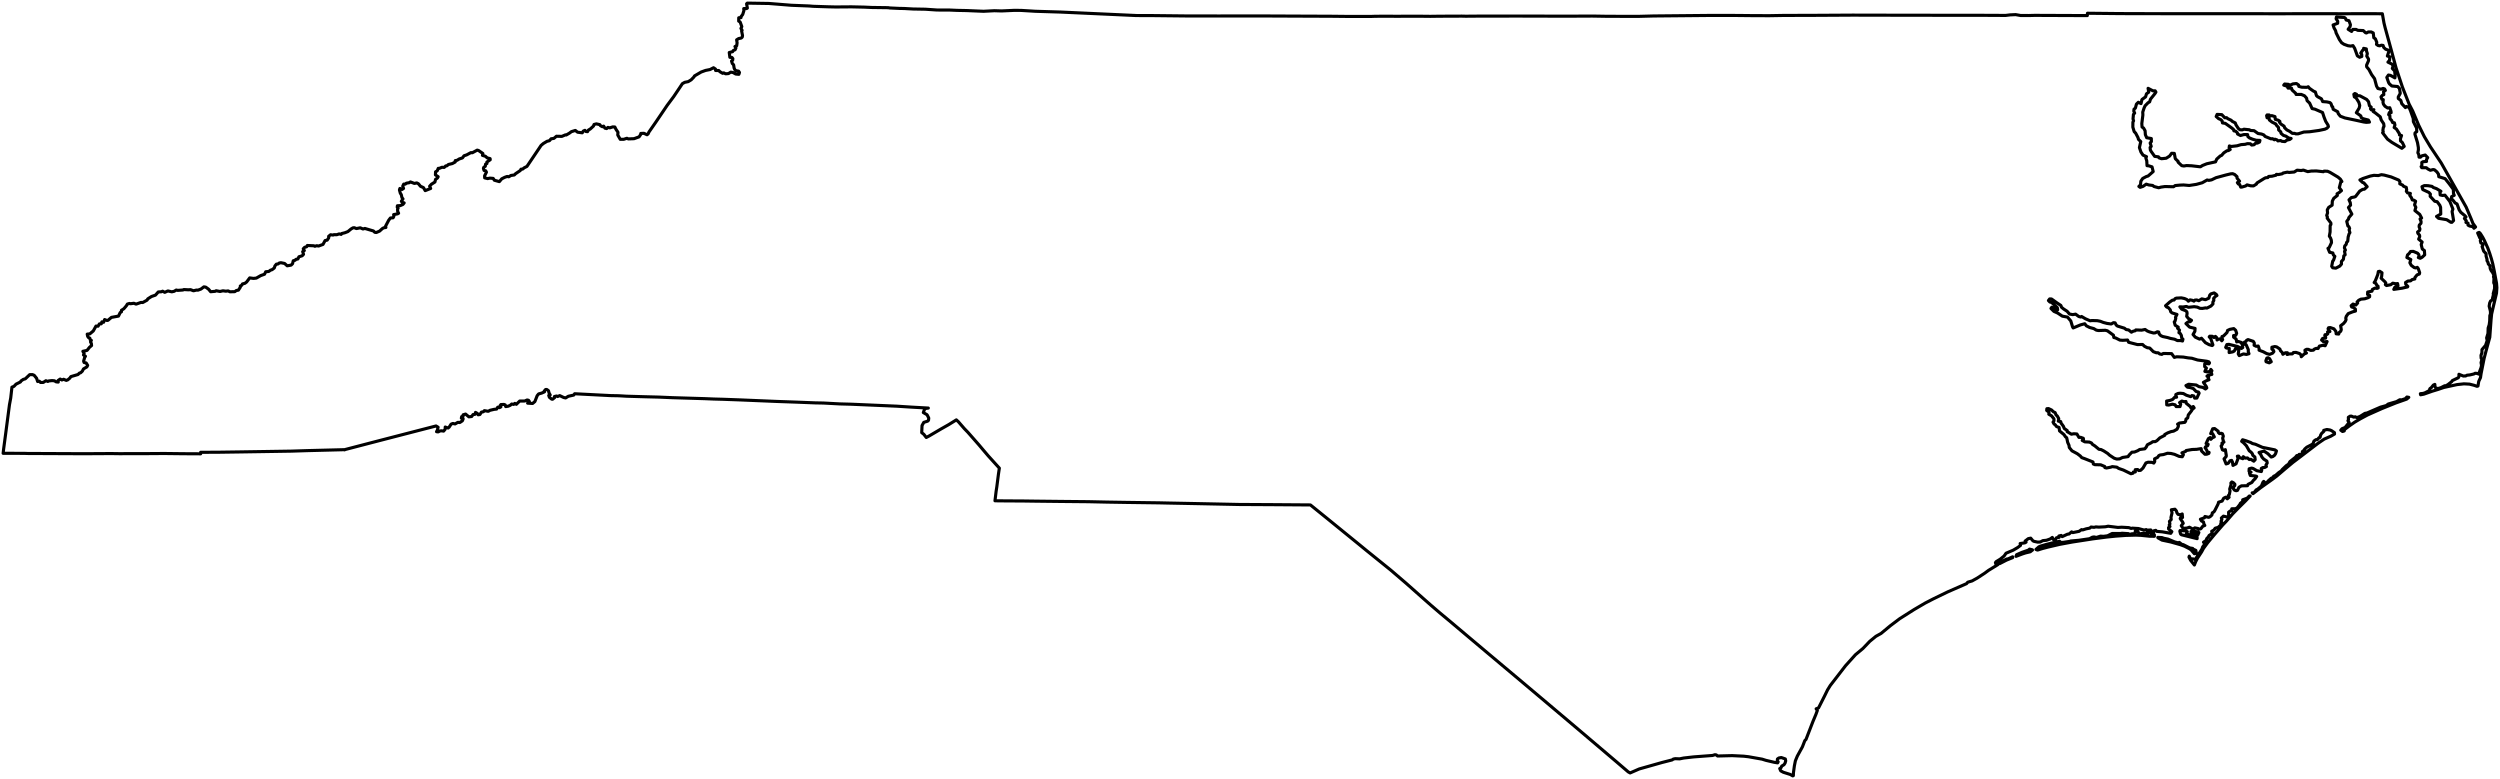
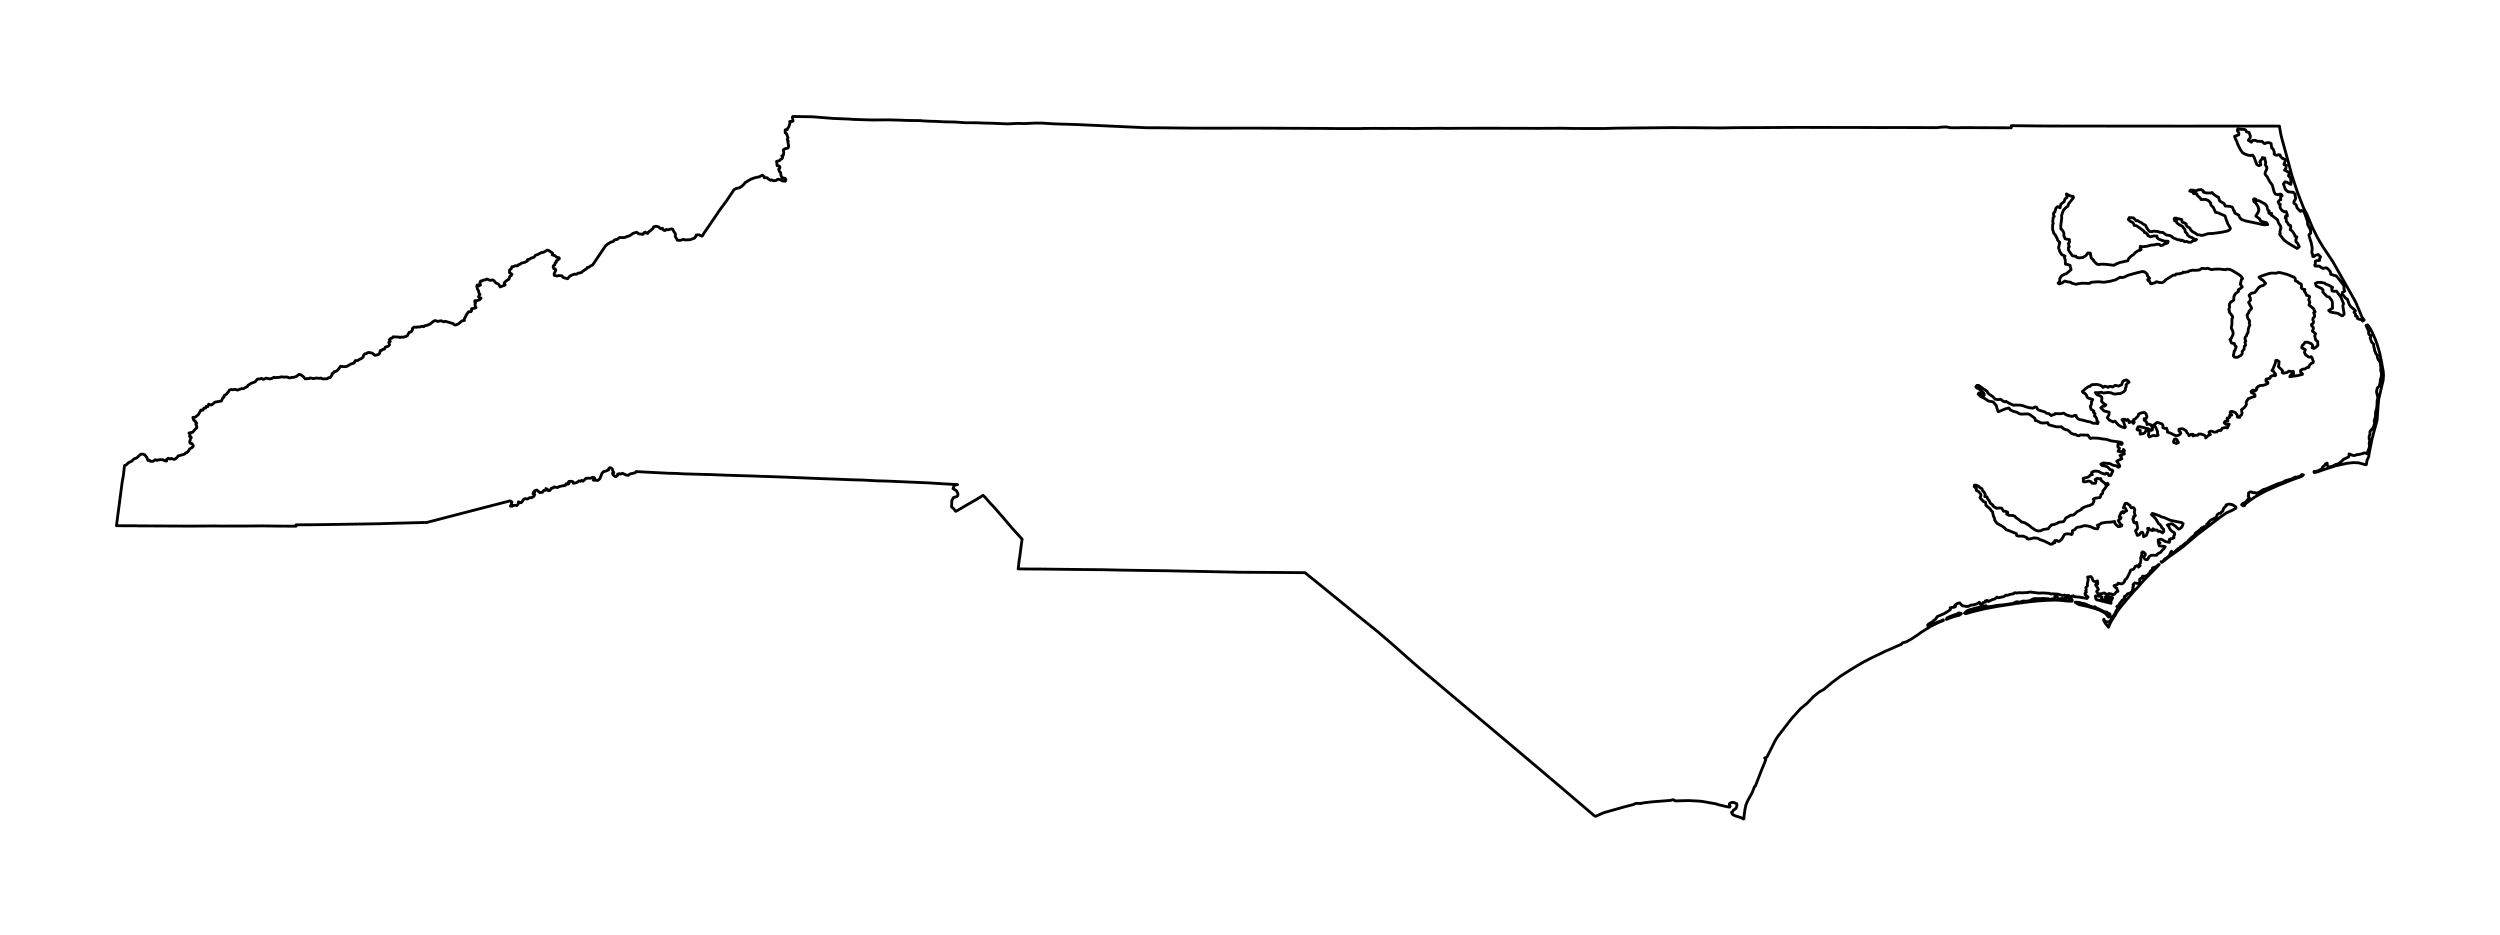
- <svg xmlns="http://www.w3.org/2000/svg" version="1.2" baseProfile="tiny" width="800" height="249" viewBox="0 0 800 249" stroke-linecap="round" stroke-linejoin="round">
+ <svg xmlns="http://www.w3.org/2000/svg" version="1.2" baseProfile="tiny" viewBox="-40.0 -40.0 880.0 329.0" stroke-linecap="round" stroke-linejoin="round">
  <g id="state">
    <path d="M 762.35 4.4 762.87 7.35 763.24 8.86 765.17 15.88 766.75 21.76 768.76 27.82 770.91 33.3 772.07 35.53 773.98 40.07 775.79 43.73 777.74 46.99 781.18 52.13 786.1 60.84 789.17 66.28 790.74 69.98 791.36 71.52 792.18 72.64 791.67 73.04 791.33 72.54 790.28 72.33 789.77 72.04 789.77 71.41 789.11 71.18 789.21 70.64 788.61 69.9 789.11 69.42 788.67 68.94 787.45 67.93 786.94 67.17 786.25 65.27 785.64 64.94 784.86 63.95 784.38 63.66 784.53 62.9 785.35 62.5 785.12 61.91 785.06 60.59 783.76 58.83 782.44 57.17 780.41 56.54 780.33 55.77 779.83 55.03 779.04 54.34 778.59 54.26 777.72 54.49 776.93 54.08 776.42 53.67 774.96 53.66 774.76 53.31 775 53.02 774.98 51.98 775.38 51.75 776.49 51.66 776.45 51.11 776.86 50.44 776.07 49.61 775.03 49.86 774.54 50.3 774.1 50.29 774 49.43 773.71 48.89 773.89 47.95 773.87 47.19 773.6 45.64 772.77 42.94 772.82 42.53 773.36 42.12 773.31 40.99 772.28 38.94 772.24 37.93 771.39 35.51 770.92 34.37 770.05 34.08 769.74 34.43 768.57 33.18 768.26 32.13 767.46 31.53 767.44 31.04 768.09 29.86 767.82 28.31 767.25 27.69 765.4 27.52 764.64 26.87 764.36 26.44 763.78 24.77 764.3 24.01 764.95 24.12 766.36 24.92 766.45 24.43 766.29 22.7 765.54 21.9 765.83 21.03 765.37 20.48 764.14 19.88 764.63 19.35 764.77 18.18 763.96 17.93 764.54 16.15 763.41 15.75 762.78 15.16 762.59 14.54 762.03 14.46 761.5 14.67 760.96 14.55 760.48 14.2 760.57 13.54 760.12 12.42 759.62 12.08 759.44 10.55 758.78 10.22 757.87 10.22 757.26 10.55 756.97 10.48 756.24 9.78 754.51 9.71 753.92 9.41 752.9 9.42 752.51 10.06 751.41 9.37 752.01 8.55 752.14 7.92 751.67 6.63 750.77 6.4 750.53 5.84 750.19 5.59 747.66 5.44 747.56 6.01 748.07 6.8 748.05 7.45 746.59 7.99 746.89 8.93 747.39 9.83 747.55 10.51 748.61 12.66 749.31 13.67 750.07 14.17 751.34 14.63 752.22 14.75 752.95 14.6 753.49 15.46 754.36 17.87 755.09 18.32 755.77 18.06 755.74 17.38 755.44 16.99 756.04 16.1 756.41 15.84 756.36 15.47 757.22 15.65 757.28 16.31 757.55 17.15 757.36 17.95 757.95 18.93 757.91 19.46 757.31 20.84 757.33 21.38 758.05 22.24 758.92 23.88 759.86 25.18 760.49 27.54 760.93 28.32 761.9 28.54 762.61 28.3 763.07 28.46 763.32 28.93 762.74 29.32 762.82 30.29 762.32 30.53 761.92 31.02 762.2 31.78 762.65 31.89 762.55 32.71 762.69 33.31 763.19 33.99 764.04 34.56 764.73 34.47 765.12 35.61 765.16 36.06 764.58 36.02 764.37 36.69 764.74 36.98 764.81 38.01 765.3 38.5 765.64 39.22 766.21 39.3 766.38 40.01 766.13 40.8 766.86 41.3 767.83 42.83 767.83 43.18 768.49 43.37 768.15 44.39 768.17 45.08 768.76 45.63 769.35 46.85 768.6 47.46 765.37 45.54 764 44.53 762.43 42.48 762.64 42.19 762.52 41.7 762.67 40.78 762.89 40.44 762.78 39.59 761.98 38.38 761.68 37.38 760.09 36.12 759.42 35.68 759.63 35.1 758.84 35.16 758.55 34.82 758.79 34.3 758.23 33.85 757.93 32.54 757.33 31.82 755.2 30.67 754.15 30.58 754.08 30.16 753.56 29.93 753.23 30.17 753.39 31 753.97 31.36 754.84 32.76 755.12 33.76 754.94 34.57 754.03 36.06 755.46 37.09 755.6 37.63 756.15 37.97 757.88 38.42 758.23 39.07 757.21 39.15 756.31 39.02 753.88 38.48 750.36 37.74 748.9 37.18 748.23 36.34 748.07 35.77 746.61 34.96 746.45 34.18 746.23 34.08 745.92 33.16 745.57 32.82 744.59 32.61 743.26 32.51 742.85 31.61 741.63 30.94 741.28 30.62 740.91 29.43 740.3 29.15 739.03 28.25 738.63 27.76 738.18 27.95 736.52 27.9 735.62 27.64 735.55 27.21 734.86 26.73 733.73 26.85 732.82 27.26 732.25 26.98 731.08 26.89 730.8 27.25 731.88 27.59 732.18 28.19 733.28 28.21 733.44 28.78 734.58 29.82 734.76 30.23 736.39 30.21 737.43 30.65 738.11 31.42 738.26 32.21 739.08 32.99 739.87 34.74 740.79 34.94 743.21 36 743.7 37.5 744.22 38.83 744.97 40.04 745.09 40.52 744.64 41.02 743.97 41.34 742.09 41.74 739.1 42.16 737.24 42.25 735.42 42.82 734.67 42.84 734.26 42.67 733.54 42.67 732.72 42.05 731.8 41.58 731.07 40.87 730.93 40.39 729.88 39.69 729.43 39.09 729.56 38.85 729.08 38.49 728.1 38.19 727.99 37.31 726.97 37 726.47 37.1 726.13 36.79 725.47 36.78 725.32 37.03 725.47 37.69 726.11 37.85 726.2 38.4 727.05 39.07 728.27 39.68 728.4 40.01 729.13 40.81 729.17 41.58 729.85 42.2 729.94 42.69 730.71 43.33 731.48 43.57 732.38 44.16 733.16 44.31 732.7 44.64 731.82 44.83 731.18 45.31 730.19 45.22 729.81 44.97 728.93 45.09 728.66 44.78 727.99 44.54 727.78 44.73 727.2 44.38 726.71 44.43 724.81 43.65 724.44 43.19 723.69 42.89 722.57 42.72 721.31 41.82 720.16 41.75 719.82 41.53 718.06 41.35 717.53 41.56 716.78 41.52 716.26 41.1 715.51 39.94 715.28 39.33 714.33 38.84 713.95 38.47 712.9 37.98 712.52 37.66 711.94 37.69 710.98 36.69 709.48 36.6 709.18 37.28 709.97 37.98 710.57 38.23 711.08 38.69 711.19 39.33 712.1 39.48 714.14 40.94 714.73 41.43 714.85 41.87 715.38 41.97 715.95 42.48 716.03 42.89 716.95 43.36 718 43.07 719.23 43.07 719.32 43.71 719.84 44.14 720.82 44.55 721.98 44.88 723.18 44.93 723.05 45.45 722.39 45.78 721.81 45.82 721.29 46.32 720.54 46.42 720.12 46.01 719.17 45.97 718.45 46.18 717.16 46.28 715.84 46.66 714.02 46.87 713.4 46.7 713.31 47.44 713.67 47.84 713.09 48.18 712.62 48.24 711.62 48.91 710.91 49.73 710.48 49.9 709.35 50.92 708.97 51.79 706.16 52.41 704.81 52.95 704.13 53.38 701.3 53.05 699.7 52.98 698.84 53.12 698.16 53.01 696.99 51.9 697 51.65 696.1 50.78 695.78 49.09 694.92 49.05 694.28 49.93 693.19 50.63 691.69 50.79 690.88 50.51 690.71 50.19 689.5 50.04 688.35 48.43 688.12 48 688.03 47.18 688.39 46.85 688.05 45.76 688.44 45.3 688.42 44.33 686.94 44.07 686.52 43.1 686.43 41.84 685.93 40.96 685.46 40.65 685.38 39.54 685.72 36.81 685.68 35.87 686.1 34.58 686.43 33.86 687.38 32.88 687.88 32.6 688.16 31.72 689.6 29.93 689.89 29.47 689.66 29.07 688.93 29.06 687.39 28.26 687.59 29.5 686.88 30.01 686.58 31 685.42 31.85 685.13 33.15 684.26 32.73 683.66 33.32 683.32 34.6 682.89 34.93 682.81 35.58 683.09 36.19 682.7 36.6 682.57 38.05 682.74 38.68 682.53 39.09 682.51 40.68 682.94 42.12 683.41 42.6 684.16 44.03 684.31 44.6 685.04 45.3 684.61 47.23 685.1 48.65 685.76 49.64 686.88 50.13 686.66 50.52 686.96 51.47 687.05 53.01 687.67 53.08 688.65 53.4 689.02 54.9 687.39 56.32 686.81 56.5 685.66 57.11 685.07 58 684.96 59.14 684.44 59.66 684.84 59.95 685.79 59.63 686.79 58.93 687.6 59.18 688.87 59.35 689.27 59.68 690.77 60.08 691.54 59.87 692.81 59.69 695.53 59.76 696.05 59.38 697.55 59.24 698.74 59.19 700.55 59.35 702.83 59 704.72 58.48 706.29 57.59 706.81 57.72 707.7 57.55 709.14 56.86 712.28 56 713.82 55.63 714.44 55.58 715.09 55.84 715.84 56.53 715.84 57 716.66 57.98 715.96 58.44 716.28 58.89 716.69 59.04 717.03 59.87 717.36 59.87 718.6 59.51 719.05 59.16 720.24 59.46 721.12 59.49 722.09 58.89 722.19 58.57 724.53 57.12 724.98 56.89 725.72 56.82 725.96 56.46 727.03 56.39 728.34 56.06 728.44 55.8 729.13 55.85 730.33 55.61 730.58 55.37 731.93 55.09 732.53 55.18 734.16 55.04 735.07 54.46 736.38 54.57 737.07 54.43 738.48 54.92 739.66 54.73 741.29 54.71 743.49 54.95 743.71 54.76 744.8 54.8 745.57 55.13 748.18 56.69 748.92 57.33 749.4 58.09 749.06 58.18 748.58 60.05 749.27 61 748.56 61.59 747.86 62.01 747.95 62.55 746.81 63.45 746.34 64.36 746.28 65.65 745.18 66.36 744.73 67.16 744.82 68.16 744.54 68.93 744.77 69.43 744.71 69.81 745.88 71.37 745.9 71.84 745.65 72.17 745.63 74.22 745.39 75.56 745.78 76.18 746.02 76.88 746.08 77.64 745.33 79.24 744.95 79.47 745.48 80.74 746.51 80.95 746.7 81.62 747.15 82.02 746.71 83.32 746.47 83.54 746.14 85.22 746.47 85.69 747.47 85.81 748.73 85.15 749.27 84.51 749.25 83.68 749.89 82.98 750.02 81.87 750.45 81.52 750.25 80.42 750.53 80.04 750.21 79.33 750.32 78.7 750.77 78.22 750.92 77.56 751.28 77.19 751.41 75.84 751.69 74.88 751.97 74.45 751.71 73.54 751.88 73.11 751.65 72.54 751.32 72.31 750.96 70.85 751.58 70 751.6 69.67 752.59 68.51 751.5 66.41 752.18 65.65 752.09 64.87 751.68 63.96 752.42 63.22 753.47 63.03 753.8 62.85 755.12 61.14 756.07 60.59 756.61 60.55 757.49 59.74 756.42 58.51 756.03 58.39 755.17 57.58 756.14 57.12 758.5 56.34 759.65 56.11 761.06 56.18 762.05 55.9 762.95 56.03 765.17 56.62 767.59 57.63 767.97 58.1 767.93 58.82 768.86 59.24 769.13 59.61 770.01 59.96 770.14 60.77 770.03 61.21 770.42 61.73 771.32 61.9 771.12 62.51 771.64 63.24 771.93 63.97 772.47 64.07 772.99 64.4 772.67 65.55 773.07 66.34 772.77 67.38 774.31 68.61 774.92 69.77 774.42 70.07 774.74 70.85 774.72 71.44 774.16 72.05 774.12 72.62 774.38 73.23 774.27 73.74 773.63 74.24 773.73 74.69 774.25 75.23 774.31 75.71 773.97 76.53 775.08 77.45 774.78 78.25 775.13 79.68 775.81 80.18 775.9 81.55 775.1 82.3 774.48 82.65 773.87 82.42 774.1 81.94 774.01 81.47 773.61 81.01 772.24 80.44 771.38 80.48 770.93 81.11 770.41 81.57 770.2 82.41 771.46 83.05 771.16 84.09 771.6 84.91 772.56 85.63 773.1 85.74 773.53 85.55 773.85 85.97 774.3 87.27 774.19 87.69 773.47 87.96 772.76 88.83 772.74 89.27 771.88 89.46 771.41 89.87 770.53 89.94 769.78 90.39 769.84 90.99 770.5 91.65 770.42 91.81 768.66 92.22 766.01 92.6 766.38 91.87 767.36 91.49 767.22 90.73 766.72 90.81 765.69 90.62 765.05 91.11 763.68 91.37 763.32 91.09 763.46 90.56 763.21 90.2 761.97 89.03 762.12 88.51 762.24 87.29 761.52 86.81 761.07 86.89 760.89 87.86 760.08 89.91 759.73 90.41 760.33 90.73 760.57 91.3 760.96 91.56 761.02 92.14 760.68 92.28 759.97 92.2 759.17 92.62 759.03 93.17 757.66 93.45 757.62 94.22 758.28 94.52 758.28 94.97 757.81 95.25 756.74 95.61 755.5 95.73 754.77 96.1 754.26 96.64 754.45 96.97 753.88 97.61 752.97 97.3 752.37 97.83 752.54 98.24 753.08 98.38 753.72 98.91 753.75 99.54 752.86 99.78 751.43 100.35 750.82 101.21 750.64 101.8 750.75 102.27 750.51 102.83 749.95 103.51 749.01 104.24 749.21 105.5 749.02 106.01 748.52 106.42 748.39 106.9 747.57 106.82 747.49 106.05 746.85 105.22 745.69 104.82 745.14 104.88 744.98 105.22 745.57 106.09 744.82 106.19 744.9 106.8 744.62 107.04 744.01 107.11 743.93 107.4 744.23 107.89 744.18 108.21 743.25 108.29 742.91 108.81 743.58 109.4 744.67 109.3 744.05 110.64 743.34 110.49 742.21 110.75 741.78 111.52 741.18 111.48 740.58 111.72 740.29 112.05 739.44 112.13 738.65 111.79 738.1 111.78 737.58 112.06 737.67 112.58 738.06 112.97 737.35 113.27 736.41 114.16 736.36 113.61 735.87 113.14 734.74 112.77 733.9 112.81 733.54 113.24 732.66 113.24 731.89 113.44 731.97 112.88 731.33 112.88 730.52 113.37 730.33 112.82 729.75 112.23 729.58 111.71 728.53 111.01 727.93 110.9 727.01 111.11 727.01 111.71 727.5 112.11 727.64 112.5 727.23 113.01 726.28 113.4 725.32 113.14 724.23 112.56 722.9 112.06 722.94 111.59 722.62 110.73 721.98 110.82 721.31 110.49 721.38 109.77 721.06 109.23 719.37 108.67 718.9 108.91 718.72 109.26 718.23 109.47 718.36 109.98 718.77 110.33 719.45 111.88 719.45 112.56 719.67 113.19 718.85 113.42 717.91 113.26 716.56 113.8 716.24 113.26 716.46 111.74 715.36 111.57 714.98 112.32 714.48 112.6 713.33 112.82 713.37 111.48 712.41 111.36 712.22 111.15 712.6 110.26 713.25 110.19 716.01 110.87 717.27 111.5 717.68 111.22 717.53 110.73 717.87 110.36 717.25 109.87 717.29 109.6 716.16 109.25 715.75 109.42 715.56 108.5 714.77 107.9 714.74 107.38 715.45 107.29 715.73 106.65 715.41 105.69 714.81 105.15 713.57 105.39 712.82 105.74 712.65 106.39 711.49 107.55 711.04 107.69 710.98 108.13 711.25 108.65 710.96 109.05 710.48 108.44 709.88 108.53 709.46 108.79 709.31 107.99 708.92 107.64 708.49 108.02 707.98 107.61 707.12 107.59 706.95 107.8 707.42 108.3 708.13 110.36 707.9 110.58 706.89 110.29 705.73 109.65 704.47 108.23 703.86 108.52 702.5 107.89 701.77 107.04 702.36 106.02 702.42 105.09 700.67 104.68 699.5 103.54 700.17 103.02 700.9 102.93 701.28 102.51 700.33 101.95 699.74 101.24 699.87 100.27 699.8 99.78 699.38 99.41 698.14 98.94 697.56 98.19 698.56 98.23 699.65 98.07 700.3 98.33 702.14 98.14 703.14 98.28 703.98 98.66 704.73 98.7 705.76 98.53 706.22 98.59 707.5 97.94 708.15 97.25 708.11 96.66 708.43 96.14 708.37 95.49 708.93 94.85 709.43 94.56 709.19 94.19 708.52 93.73 707.47 94.06 707.12 94.45 706.82 95.42 705.76 95.9 704.57 95.64 703.61 96.23 702.95 95.99 702.36 96.04 702.06 96.37 701.54 96.1 700.83 95.96 700.28 96.39 699.82 95.87 699.05 95.53 698.03 95.32 696.46 95.4 696.04 95.56 695.69 96.01 695.18 96.05 694.3 96.66 692.98 97.83 693.34 98.26 693.87 98.44 694.5 99.18 694.62 99.76 695.07 100.13 696.63 100.62 696.16 101.54 696.25 101.87 696.01 102.76 695.76 103 696.06 104.08 697.04 104.69 696.83 105.06 697.44 105.62 697.26 106.47 697.68 106.7 698.03 107.33 698.16 108.2 698.54 108.53 698.41 109.12 697.71 108.97 696.76 108.98 695.87 108.55 694.56 108.3 693.64 108.02 692.08 107.69 691.46 107.41 690.92 106.84 690.79 106.25 690.36 106.16 689.68 106.51 689.12 106.56 687.84 106.21 687.15 105.93 686.43 105.43 685.32 105.65 683.45 105.58 683.3 105.83 682.64 105.98 682.05 106.3 681.16 105.58 680.37 105.46 679.81 105.02 677.59 104.34 677.18 104.01 676.84 103.32 676.32 103.25 675.6 103.68 674.23 103.49 673.05 103.18 672.11 102.81 671.14 102.62 669.45 102.57 668.83 102.65 667.35 102.01 666.11 101.28 665.83 101.45 665.21 101.28 664.19 100.53 663.27 100.68 662.24 100.49 661.47 99.6 660.39 98.9 659.67 98.31 659.5 97.76 658.17 96.88 656.5 95.68 655.9 95.65 655.5 96.17 655.97 96.66 656.52 96.78 658.34 98.44 658.45 99.13 656.59 98.31 656.31 98.7 657.25 99.64 658.45 100.17 659.95 101.17 661.6 101.47 662.65 102.7 663.22 104.59 663.42 104.94 665.77 103.96 667.12 103.6 667.63 104.26 668.66 104.78 670.01 105.15 670.82 105.64 671.49 105.77 673.71 105.69 674.38 105.86 676.3 107.26 676.43 108.01 676.98 108.13 678.36 108.83 679.26 108.9 680.82 108.81 681.16 109.53 683.96 110.26 685.63 110.24 686.25 110.82 687.13 111.27 687.91 111.37 689.06 112.53 690.02 112.89 690.63 112.89 691.09 113.26 691.78 113.4 692.26 113.11 694.92 113.16 695.78 114.36 696.57 114.17 698.65 114.26 700.19 114.52 701.39 114.64 703.23 115.2 706.18 115.6 706.82 115.78 707.04 116.12 706.85 116.44 706.1 116.3 705.5 116.47 705.5 117.33 706.05 117.78 705.56 118.85 706.25 118.99 707.21 118.89 707.46 118.21 707.81 118.64 707.57 119.1 707.79 119.81 706.64 120.07 706.23 120.36 706.76 120.61 706.59 120.98 706.89 121.52 705.99 121.86 705.09 122.35 706.01 123.69 706.17 124.14 705.75 124.48 704.92 123.97 703.68 123.73 702.78 123.2 700.36 122.96 699.5 123.38 699.97 123.9 700.87 124.02 701.86 124.34 702.76 125.28 703.51 125.46 703.72 125.81 702.99 127.38 702.29 127.4 702.01 126.7 701.41 126.58 701.04 126.93 699.66 126.48 698.67 125.93 697.62 125.83 696.96 125.91 696.27 126.25 696.25 126.7 696.51 127.1 695.87 127.15 695.24 127.82 694.41 128.13 693.32 128.33 693.36 129.55 694 129.62 695.16 129.34 696.04 129.55 696.38 130.11 697.6 130.11 697.83 129.31 697.47 128.82 698.2 128.34 698.86 128.54 699.5 128.48 699.59 129.04 700.87 130.09 701.15 130.58 701.84 130.09 702.12 130.52 701.6 130.93 701.26 131.49 700.25 132.79 700.06 133.74 699.53 134.09 699.4 134.79 699.14 135.15 697.41 135.38 696.83 135.73 697.09 136.05 697.06 136.49 696.64 137.36 695.54 137.97 694.79 138.1 693.7 138.5 692.72 139.04 692.7 139.31 691.16 140.11 690.21 141.02 689.67 141.32 688.89 141.34 688.35 141.71 687.16 142.32 686.81 143.04 686.34 143.62 684.69 143.84 684.07 144.23 683.04 144.65 682.21 144.7 681.31 145.62 680.98 146.12 679.21 146.39 678.29 146.84 677.35 146.9 676.54 146.63 675.09 145.68 674.46 145.11 673.24 144.32 672.36 143.87 671.66 143.77 670.33 142.67 669.6 142.21 669.28 141.76 668.59 141.46 667.14 141.39 666.31 140.94 666.73 140.57 666.65 140.25 665.79 139.94 665.26 139.97 664.61 138.87 663.63 138.8 662.84 138.94 661.49 138.11 661.51 137.78 660.57 137.12 660.27 136.37 659.53 135.37 659.43 134.91 658.66 134.77 658.81 133.98 658.32 133.11 657.94 132.79 657.64 132.04 657.08 131.76 656.5 131.2 655.52 130.74 655 130.79 654.94 131.34 655.69 131.91 655.62 132.56 656.48 133.05 657.25 134.01 657.27 134.68 656.97 135.08 657.32 135.71 657.64 135.89 658.09 136.5 658.9 136.78 659.05 137.89 660.48 139.08 660.95 139.78 661.34 140.08 661.66 141.57 662.08 142.51 662.17 143.2 663.03 144.27 664.72 145.18 665.68 145.9 666.16 146.44 667.01 146.74 669.75 147.83 669.86 148.48 670.35 148.69 672.23 148.74 673.52 149.28 673.56 149.63 674.08 149.76 675.45 149.49 675.92 149.32 677.37 149.49 677.99 149.9 679.49 150.42 681.91 151.6 682.57 151.42 682.66 151.05 683.3 151.02 683.28 150.3 684.05 150.25 684.37 150.56 684.99 150.51 685.76 149.77 686.7 148.14 687.39 147.91 688.61 147.95 689.21 148.18 689.51 147.72 689.47 146.83 690.43 146.36 690.81 145.81 691.22 145.6 692.29 145.46 693.6 145.04 694.71 145.11 695.84 145.39 697.32 146.04 698.33 146.16 698.68 145.51 698.22 144.91 699.42 144.44 699.57 144.17 701.47 143.84 702.89 143.79 704.36 143.56 704.49 144.32 705.58 145.37 706.18 145.34 706.82 145.09 706.91 144.77 706.33 144.58 706.12 143.99 705.63 143.28 705.77 142.97 706.42 142.65 706.61 142.18 705.95 141.93 706.68 140.36 707.25 140.02 707.47 140.58 707.98 140.08 708.58 139.81 708.04 138.76 707.42 138.76 708.07 137.2 708.69 137.14 709.82 137.99 709.84 138.36 710.25 138.76 710.78 138.64 711.18 138.8 711.47 139.6 711.25 140.18 711.43 141.01 711.66 141.48 711.02 141.81 711.17 142.16 710.76 142.71 711.17 143.93 711.55 144.11 712.11 143.89 712.41 145.74 712.39 146.07 711.7 146.84 712.35 148.46 713.03 148.25 713.61 147.44 714.12 147.32 714.38 147.84 714.55 148.93 715.54 148.42 716.18 146.7 715.96 145.98 716.37 145.95 716.56 146.37 717.7 146.79 717.85 146.14 718.45 146.6 719.2 146.55 719.77 147.05 720.27 146.97 721.21 147.58 721.66 147.09 721.55 146.23 720.9 145.7 720.75 145.2 720.35 144.7 719.77 144.27 718.83 142.62 717.93 141.68 717.33 141.22 717.63 140.72 718.7 141.04 720.22 141.6 720.78 141.93 721.74 142.16 723.98 143.15 727.97 143.96 728.46 144.3 728.19 145.16 727.84 145.7 727.31 146.09 726.79 146.25 725.72 145.18 724.48 144.35 722.9 144.79 723.44 145.45 723.82 146.26 724.38 146.9 725.4 147.56 725.51 148.16 725.1 148.83 725.25 149.3 724.68 149.6 724.1 149.62 723.61 149.91 723.78 150.34 723.63 150.9 722.19 150.62 721.02 149.93 720.52 149.79 719.73 150.02 719.69 150.79 720.33 151.09 719.82 151.37 720.09 152.14 721.83 152.34 722.14 152.46 721.61 153.23 721.06 153.74 720.58 154.39 719.37 155 719.2 155.43 717.26 155.47 716.46 155.95 716.01 156.9 715.62 157.04 715.02 156.85 714.51 156.11 715.13 155.37 715.15 154.95 714.7 154.48 714.19 154.23 713.89 154.55 713.93 155.11 713.5 156.5 713.61 157.11 713.36 158.32 713.05 158.59 713.31 159.13 712.73 159.62 712.24 159.1 711.58 159.43 711.08 160.34 709.95 160.7 709.78 161.31 708.73 163.38 708.46 163.79 707.94 164.12 707.82 164.79 707.23 165.34 706.78 165.55 705.58 165.28 705.43 165.69 704.13 166.15 704.49 166.74 705.11 167.01 705.26 167.68 705.54 168.15 704.88 168.4 704.26 169.21 703.61 169.35 703.44 169.14 702.33 168.92 701.77 169.32 700.62 168.71 699.85 168.98 698.58 169.08 698.01 168.22 698.63 167.46 698.45 167.07 697.66 165.93 697.82 165.6 698.41 165.6 698.31 164.47 697.68 164.74 696.96 164.58 696.61 164.08 696.44 163.49 695.99 162.95 694.84 163.12 695.05 164.12 694.71 165.6 694.79 166.25 694.22 166.85 694.37 167.65 694.15 167.99 694.39 168.48 693.94 168.82 693.96 169.29 694.99 170.12 694.65 170.66 691.95 170.19 690.11 170.03 689.84 169.71 689.12 169.9 689.12 170.48 688.54 170.14 688.25 169.59 687.08 169.66 686.8 169.47 686.12 169.62 684.29 169.13 682.36 169.01 681.97 169.1 681.22 168.84 678.94 168.71 677.75 168.78 674.61 168.39 673.71 168.57 671.61 168.68 670.67 168.61 670.1 168.75 669.14 168.65 668.72 169 667.6 169.22 666.45 169.58 666.1 169.48 665.3 170.03 663.29 170.43 662.92 170.2 662.08 170.89 661.6 170.94 659.9 171.72 659.58 171.34 658.83 171.53 658.92 171.95 658.06 172.09 657.78 172.62 657.07 172.63 656.74 171.98 656.03 172.48 654.86 172.89 653.72 173 652.87 173.45 652.02 173.47 650.91 173.24 650.54 173.06 649.83 172.21 649.04 172.37 648.46 172.82 648.05 173.13 648.34 173.49 647.96 173.71 646.45 173.93 646.56 174.53 645.65 175.21 644.22 176.06 641.93 177.03 641.31 177.93 640.06 178.94 638.76 179.74 638.54 180.04 638.7 180.56 639.33 180.67 636.28 182.55 635.16 183.38 632.72 184.98 631.06 185.9 629.67 186.31 629.31 186.76 623.34 189.37 618.68 191.63 616.06 192.98 613.69 194.37 612.51 195.06 607.89 197.99 604.89 200.25 601.94 202.7 600.29 203.62 598.32 205.23 596.13 207.52 593.72 209.53 590.55 213.06 585.68 219.37 584.82 220.76 583.86 222.72 581.93 226.53 581.17 226.82 581.55 227.35 581.09 228.61 580.12 230.93 577.92 236.62 577.54 237 576.77 238.99 575.13 241.98 574.52 243.47 574.2 245.08 573.9 247.29 573.87 248.2 573.67 248.28 572.89 247.83 570.68 247.13 569.83 246.67 569.52 245.94 569.87 245.75 570.17 245.14 570.89 244.7 571.23 244.16 571.43 243.47 571.3 242.86 570.01 242.41 569.23 242.56 568.79 242.87 568.73 243.45 569.01 243.78 568.84 244.11 567.77 243.94 565.09 243.31 563.88 242.93 559.48 242.15 557.98 241.98 554.31 241.8 549.62 241.92 549.21 241.57 548.77 241.51 548 241.75 541.92 242.21 538.77 242.57 537.49 242.83 536.07 242.78 535.45 242.91 535.09 243.17 531.88 243.99 524.54 246.07 521.64 247.34 521.04 247.01 517.46 243.94 509.54 237.21 504.14 232.63 495.32 225.18 487.5 218.59 476.33 209.21 470.46 204.27 463.77 198.63 460.86 196.21 457.83 193.61 455.48 191.54 449.96 186.65 445.06 182.45 437.16 176.07 434.82 174.15 424.63 165.86 419.34 161.58 407.11 161.49 396.42 161.43 383.3 161.16 373.6 160.97 370.95 160.91 360.42 160.77 354.19 160.67 348.2 160.54 339.62 160.46 331.52 160.37 327.09 160.31 322.38 160.29 318.39 160.25 318.76 157.2 318.98 155.78 319.51 151.67 319.79 149.8 316.23 145.87 314.53 143.87 313.25 142.35 309.72 138.33 308.58 137.15 306.71 134.99 306.03 134.36 303.58 135.88 301.13 137.27 297.3 139.52 296.41 139.99 295.62 138.98 294.95 138.44 295.05 136.18 295.61 135.16 296.84 134.77 297.12 134.5 297.2 133.77 296.66 132.72 295.47 132.02 295.82 131.04 296.12 130.72 297.06 130.58 291.66 130.28 287 129.98 272.43 129.35 268.72 129.25 263.5 128.97 260.9 128.92 254.81 128.68 248.56 128.46 236.82 127.97 231.4 127.77 228.4 127.69 225.5 127.57 215.25 127.26 210.78 127.07 206.44 126.96 200.54 126.79 197.96 126.64 195.37 126.59 183.89 126 183.6 126.42 181.86 126.81 181 127.34 180.38 127.2 179.12 126.6 178.44 126.88 178.11 126.72 177.41 126.89 177.5 127.2 176.84 127.75 176.54 127.73 175.8 127.14 175.6 126.53 176.06 126.39 175.68 125.7 175.52 125.03 174.96 124.63 174.59 124.65 174.13 125.17 174.23 125.39 173.33 125.79 172.35 126.06 171.89 126.63 171.16 128.5 170.43 129.11 168.84 129.01 169.4 128.49 169.12 128.09 168.67 127.99 167.93 128.32 166.3 128.34 165.23 129.38 164.74 129.08 164.37 129.41 163.74 129.29 163.29 129.69 162.63 129.98 161.83 130.11 161.67 129.58 161.27 129.42 160.29 129.46 160.01 129.84 160.28 130.21 159.85 130.45 159.28 130.3 158.93 130.9 158.12 130.99 156.79 131.3 156.25 131.62 155 131.41 154.72 131.75 154.06 131.88 153.57 132.64 153.01 132.74 152.77 132.31 152.16 131.97 152.02 132.58 151.38 132.66 150.93 133.28 150.04 133.39 148.98 132.5 148.2 132.74 148.16 133.3 147.74 133.31 147.63 133.82 148.21 134.04 147.96 134.66 147.14 135.21 146.51 135.15 145.63 135.66 144.91 135.51 144.35 135.73 143.73 136.68 143.39 136.97 142.47 136.65 142.45 137.37 141.96 137.95 141.28 137.86 140.74 137.92 140.23 138.21 139.69 138.14 139.95 137.67 140.19 136.71 139.52 136.31 129.46 138.91 121.58 140.95 110.26 143.9 110.26 143.96 110.08 143.9 98.27 144.2 93.3 144.36 85.65 144.48 76.55 144.62 70.09 144.71 64.2 144.74 64.21 145.22 58.69 145.19 52.51 145.12 46.69 145.16 41.28 145.16 38.39 145.18 35.58 145.14 26.85 145.19 8.74 145.11 7.71 145.07 1 145.06 1.15 143.77 1.82 138.73 3.03 129.51 3.43 127.36 3.82 123.89 4.47 123.63 5.13 122.93 6.57 122.21 6.69 121.93 7.45 121.41 8.1 121.22 9.5 119.89 10.38 119.87 10.94 120.1 11.71 121.05 12.04 122.08 12.59 121.99 12.97 122.39 13.86 122.37 14.68 121.83 15.31 122.06 15.62 121.9 16.66 121.79 17.43 121.86 17.95 122.19 18.64 122.27 18.59 121.76 19.26 121.3 19.8 121.59 20.36 121.37 21.2 121.72 21.67 121.56 22.33 121.01 22.67 120.52 24.97 119.84 25.42 119.38 25.77 119.31 26.33 118.79 26.72 118.05 27.8 117.41 28.05 116.91 27.57 116.15 26.91 116 26.76 115.58 27.08 114.41 27.34 114.01 26.72 113.59 26.92 113.11 26.52 112.42 27.85 112.13 28.63 111.15 29.3 110.57 29.23 109.91 28.96 109.39 29.23 108.92 28.83 108.66 28.75 108.21 28.3 108 28.05 107.62 27.91 106.92 28.73 106.85 29.85 105.9 30.72 104.34 31.38 104.38 31.8 103.65 32.41 103.62 32.6 103 33.15 103.13 33.48 102.26 34.22 102.55 34.55 102.5 35.66 101.56 37.92 101.15 38.47 100.01 38.87 99.77 38.86 99.3 39.64 98.79 40.43 97.86 40.76 97.3 41.43 97.11 41.8 97.19 42.84 97.05 43.55 97.32 45.1 96.78 45.69 96.8 47.1 96.02 47.27 95.65 48.48 94.88 49.75 94.44 50.64 93.43 51.64 93.36 52.04 93.18 52.72 93.55 53.72 93.1 54.97 93.38 55.74 93.21 56.4 92.81 56.88 92.92 58.55 92.8 58.82 92.66 60.33 92.74 60.96 92.69 61.92 93.05 62.86 92.82 63.35 92.85 64.32 92.49 65.24 91.79 65.84 91.89 66.74 92.54 67.41 93.35 68.88 93.22 69.16 93.04 70.4 93.27 71.34 93.06 72.28 93.18 73.03 93.09 73.55 93.37 75.14 93.33 75.61 92.97 76.29 92.85 76.93 91.86 76.89 91.52 77.35 91.3 77.59 90.86 78.37 90.66 78.92 90.24 79.9 88.93 81.11 89.09 82.03 88.99 83.43 88.19 84.65 87.75 85.03 86.96 86 86.87 86.55 86.46 87.06 86.3 87.78 85.75 87.97 85.11 88.43 84.54 88.97 84.47 89.35 84.17 89.9 84.07 91.07 84.31 91.91 85.06 93.15 84.84 93.61 84.4 93.84 83.45 94.44 83.28 94.7 82.99 95.32 82.87 95.66 82.17 96.69 81.85 97.12 81.39 96.86 80.51 97.38 80.18 97.04 79.62 97.49 79.14 98.12 78.96 98.35 78.56 100.44 78.65 100.75 78.81 101.35 78.63 101.95 78.73 103.36 78.21 104.02 76.99 104.7 76.84 105.2 76.09 105.17 75.62 105.78 75.12 106.62 75.22 106.85 75.09 107.77 75.11 108.54 74.85 109.18 75 109.33 74.74 110.33 74.49 111.32 74.11 112.34 73.27 112.95 72.91 113.38 72.87 114.05 73.14 115.28 72.9 116.16 73.28 116.75 73.1 119.5 73.91 119.93 74.34 120.42 74.4 121.47 73.95 122.35 73.15 122.78 72.9 123.48 72.79 123.38 72.38 124.38 70.48 124.93 69.76 125.79 69.69 126.03 69.25 125.97 68.67 127.22 68.43 127.55 68.24 127.25 67.63 127.22 66.92 127.4 66.62 127.11 66.29 127.17 65.84 128.07 65.8 128.93 65.43 129.33 64.93 128.72 64.73 128.43 64.42 128.95 63.65 128.62 63.24 128.41 62.29 128.11 61.84 127.82 60.78 127.96 60.31 128.66 60.62 129.13 60.3 128.88 59.56 129.19 58.92 129.7 58.92 130.02 58.63 130.98 58.46 131.34 58.22 132.62 58.7 133.36 58.53 133.9 58.81 134.55 59.6 135.51 60.04 136.07 61 137.81 60.31 137.48 59.6 138.07 58.95 139.17 58.25 139.38 57.39 139.96 56.99 140.21 56.55 139.34 55.96 139.38 54.98 139.91 54.67 140.24 53.87 140.53 53.9 141.42 53.53 142.15 53.57 142.63 53.09 142.98 53.08 143.49 52.64 144.74 52.34 145.67 51.84 145.68 51.4 146.28 51.29 146.94 50.87 147.99 50.53 148.49 49.84 149.32 49.57 150.72 48.82 151.11 48.9 152.71 48.04 153.15 48.17 154.52 49.12 154.39 49.72 155.32 50 155.91 50.52 156.83 50.76 156.87 51.12 155.8 51.86 155.81 52.35 155.38 52.53 155.29 53.22 154.81 53.52 154.69 53.89 154.9 54.54 155.42 54.65 155.66 55.09 155.07 56.27 155.1 56.92 156.05 57.15 156.75 57 157.82 57.09 158.19 57.67 159.79 58.12 160.56 57.22 161.49 56.75 162.28 56.47 162.8 56.57 163.51 56.15 164.58 55.99 164.99 55.58 166.49 54.57 166.72 54.14 167.22 54.13 167.74 53.7 168.62 53.25 173.15 46.53 173.86 45.93 175.04 45.22 175.83 45.02 176.35 44.41 177.24 44.29 178.06 43.6 179.79 43.64 180.97 43.14 181.21 43.19 182.21 42.61 182.85 42.13 184.11 41.74 184.82 42.3 186.32 42.5 186.65 41.94 187.19 41.71 187.46 42.06 188 42.14 188.3 41.62 188.87 41.29 189.91 40.34 190.09 39.83 190.83 39.64 191.93 39.88 192.13 40.21 192.75 40.55 193.17 40.36 193.57 41.01 194.13 41.14 194.52 40.77 195.13 40.91 196.07 40.61 196.75 40.64 197.08 41.32 197.76 42.34 197.68 43.2 198.48 44.58 199.61 44.57 200.6 44.25 201.06 44.45 202.89 44.38 204.5 43.8 205 43.07 205.06 42.7 206.06 42.66 207.05 43.12 207.39 42.85 207.67 42.24 209.83 39.13 213.5 33.71 215.6 30.89 217.47 28.11 218.36 26.77 219.13 26.34 220.23 26.12 221.18 25.54 222.11 24.58 222.2 24.32 224.39 23.04 225.77 22.54 227.22 22.25 228.33 21.68 228.95 22.1 228.99 22.55 230 22.57 230.4 22.97 231.26 23.46 231.6 23.32 232.2 23.62 233.12 23.54 233.85 23.08 234.59 23.22 235.43 23.69 236.44 23.78 236.63 23.19 236.35 22.77 235.51 22.62 235.12 22.26 234.91 21.75 234.76 20.75 234.33 20.31 234.1 19.54 234.45 19.26 234.51 18.77 234.23 18.4 233.56 18.34 233.36 16.81 234.43 16.53 234.66 16.15 235.23 15.92 235.49 15.35 235.19 14.89 235.74 14.64 235.87 13.69 235.72 12.75 236.36 12.35 237.2 12.17 237.54 11.85 237.6 11.34 237.31 9.88 237.47 9.69 237.1 9.1 237.38 8.51 236.84 7.03 236.38 6.76 236.4 5.69 237.13 5.63 237.11 5.36 237.67 4.62 238.05 3.4 238 2.75 238.9 2.75 239.15 2.59 238.91 1.21 239.14 1 246.07 1.11 253.29 1.69 258.87 1.91 260.25 2.02 265.16 2.18 267.43 2.23 272.46 2.19 276.52 2.28 278.95 2.39 284.21 2.46 284.74 2.55 287.74 2.69 289.33 2.72 292.19 2.88 296.11 2.95 299.81 3.2 303.77 3.21 306.3 3.32 309.29 3.38 314.74 3.61 318.2 3.43 320.5 3.5 324.43 3.32 326.75 3.33 331.36 3.61 339.46 3.86 350.55 4.37 363.63 4.97 368.25 4.98 379.2 5.1 390.16 5.12 396.21 5.1 402.31 5.1 415.88 5.16 425.8 5.2 431.43 5.26 434 5.25 439.01 5.25 440.09 5.21 444.17 5.19 447.58 5.22 448.99 5.19 455 5.2 457.7 5.23 460.66 5.19 467.8 5.16 469.03 5.19 473.95 5.15 486.24 5.14 501.23 5.18 509.53 5.14 514.41 5.22 524.27 5.24 529.17 5.11 548.07 4.93 556.04 4.95 560.81 5 566.15 5.02 570.75 4.94 580.78 4.91 592.84 4.84 607.15 4.87 614.43 4.87 621.47 4.9 628.69 4.89 636.89 4.91 641.77 4.94 643.25 4.76 645.01 4.68 646.6 4.96 649.14 4.97 651.09 4.92 667.94 4.99 667.99 4.24 676.62 4.33 682.41 4.37 701.62 4.38 716.48 4.38 728.24 4.4 743.97 4.38 750.07 4.4 756.91 4.38 762.35 4.4 Z M 775.03 59.74 775.8 59.39 776.96 59.42 778.24 59.64 778.67 60 779.67 60.36 781.09 61.21 780.78 61.51 780.86 62.38 781.63 62.55 782.38 62.45 783.96 64.49 784.93 66.9 784.67 67.69 785.15 70.57 784.61 71.14 784.27 71.13 782.94 70.3 780.33 69.86 779.69 69.26 781.04 68.5 780.99 66.34 780.74 65.69 779.89 64.55 779.12 64.41 777.65 62.82 777.72 62.11 777.25 61.58 775.3 60.67 775.03 59.74 Z M 774.52 125.98 775.41 125.89 776.01 125.69 777.39 124.98 777.55 124.37 778.02 124.04 778.68 123.22 779.15 123.01 779.19 123.65 779.49 124.27 780.31 124.3 781.12 124.04 782.3 123.44 782.73 123.43 783.37 123.04 784.52 122.15 784.76 121.78 786.66 120.87 786.86 120.51 786.86 119.77 788.27 120.33 789.04 120.3 789.43 120.07 790.32 119.98 791.65 119.67 792.04 119.44 792.66 119.49 793.3 119.74 793.39 119.11 793.94 117.64 794.09 116.92 793.94 116.05 794.2 115.02 793.96 114.62 793.92 113.71 794.22 112.84 794.22 111.88 795.38 110.52 795.89 108.98 795.72 108.13 796.15 106.71 796.21 104.97 796.55 103.9 796.7 102.74 796.75 101.01 796.96 100.35 796.92 99.53 796.53 97.98 796.7 96.95 796.98 96.32 797.6 95.91 797.6 95.44 797.9 94.29 797.82 94.01 798.27 92.33 798.26 91.1 798 90.5 798.07 89.1 797.92 88.58 798.03 88.04 797.62 87.2 797.17 86.59 796.87 85.92 796.77 84.99 796.25 84.47 796.17 83.97 795.83 83.41 795.85 82.99 795.55 81.95 795.53 81.17 794.78 80.37 794.27 78.89 794.52 78.53 794.5 78.05 793.88 77.74 793.69 76.99 793.93 76.27 793.53 76.12 792.85 74.55 793.34 74.36 793.74 74.76 794.51 76 795.03 77 796.1 79.39 796.72 81.12 797.26 82.84 797.69 84.44 798.18 86.82 798.89 90.65 799 92.06 798.88 93.82 797.85 98.17 797.32 100.49 797.14 102.3 796.73 107.93 795.57 112.18 794.91 114.73 793.94 119.6 793.76 120.83 793.19 122.06 792.95 123.52 792.64 123.62 791.69 123.29 790.22 122.92 788.46 122.83 786.25 123.07 782.02 123.99 780.18 124.62 778.33 125.18 775.6 126.14 774.59 126.33 774.52 125.98 Z M 749.05 137.66 749.46 137.18 750.42 136.8 751.73 135.19 751.34 134.63 751.51 134.35 751.47 133.54 752.03 133.17 752.45 133.16 753.22 133.49 753.67 133.37 754.19 133.63 755.17 133.28 756.78 132.28 757.44 132.16 761.76 130.29 763.6 129.78 764.23 129.29 766.88 128.52 767.95 127.91 768.46 127.98 769.73 127.57 770.2 127.05 770.81 127.15 770.13 127.72 766.73 128.92 762.21 130.74 757.61 132.79 755.3 134.03 753.57 135.05 751.88 136.22 750.25 137.45 750.16 137.9 749.61 138.08 749.05 137.66 Z M 725.07 115.44 725.4 114.58 725.8 114.48 726.26 114.76 726.8 115.76 726.16 116.11 725.15 115.76 725.07 115.44 Z M 720.7 157.71 721.29 157.64 721.98 156.76 722.48 156.5 723.64 155.53 724.15 154.31 724.39 154.05 724.91 154.59 725.55 154.3 725.77 153.95 726.78 153.04 727.48 152.73 727.54 152.43 728.2 152.11 729.23 151.2 729.98 150.71 730.34 150.23 731.62 149.01 732.34 148.52 732.78 147.72 734.53 146.33 734.98 145.78 735.44 145.77 735.72 145.4 736.48 145.41 736.76 145.21 736.76 144.51 737.46 143.94 737.47 143.73 738.19 143.09 739.56 142.38 740.18 141.98 740.46 141.15 741.09 140.69 741.53 140.69 742.09 140.06 742.42 139.95 742.59 139.26 742.91 138.7 743.61 138.05 743.59 137.72 744.59 137.44 745.57 137.59 746.06 137.79 747.02 138.44 747.05 138.89 745.87 139.58 743.75 140.51 741.74 141.88 736.17 146.13 733.71 147.99 731.14 150.14 728.58 152.33 727.22 153.35 723.39 156.08 720.97 157.97 720.7 157.71 Z M 701.11 170.08 701.95 169.96 703.02 170.17 703.64 170.4 703.34 171.12 701.44 170.92 701.18 170.68 701.11 170.08 Z M 700.57 177.96 700.84 178.6 701.13 178.81 702.06 178.89 702.5 179.1 703.53 177.26 704.04 176.63 704.64 175.65 704.86 175 705.6 174.03 705.12 173.51 705.95 172.94 706.17 172.32 706.68 171.82 706.9 171.36 707.52 170.96 707.92 170.49 707.74 170.01 708.45 169.61 708.86 169.02 709.77 168.78 710.66 167.99 710.65 167.48 711 167.21 710.73 166.79 711.01 166.18 710.83 165.77 711.49 165.17 712.73 165.45 713.18 165.17 713.15 163.91 713.68 163.49 714.15 163.49 714.17 162.81 715.36 162.79 715.91 162.49 716.79 161.38 716.89 161.08 717.65 160.49 717.67 159.93 719.1 159.41 719.77 158.73 720.05 158.73 718.65 160.22 716.39 162.46 714.46 164.44 712.44 166.78 711.3 167.97 708.65 171.03 706.47 173.65 705.13 175.47 704.52 176.6 703.19 178.63 702.61 179.75 702.2 180.8 701.01 179.32 700.47 178.29 700.57 177.96 Z M 697.63 169.78 699.21 169.87 699.94 170.13 699.62 170.84 700.41 171.08 700.41 171.33 701.97 171.4 703.06 171.77 703.08 172.37 698.05 171.12 697.78 170.87 697.54 169.97 697.63 169.78 Z M 690.5 171.96 691.83 172.03 692.4 172.24 693.75 172.51 695.85 173.4 697.11 173.74 697.36 173.56 698.17 174.19 698.65 174.29 700.7 175.33 701.66 175.5 701.78 175.71 702.67 176.12 702.81 177.03 702.2 177.19 701.13 175.94 700.61 175.59 699.04 174.79 697.68 174.29 694.6 173.42 691.85 172.84 690.54 172.1 690.5 171.96 Z M 651.5 175.82 652.42 175 653.03 174.74 654.7 174.25 657.2 173.62 659.05 173.2 659.45 173.57 660.16 173.56 662.26 173.25 662.62 173.12 665.26 172.89 668.65 172.39 669.55 171.91 670.09 171.82 670.85 171.98 672.18 171.56 673.08 171.63 674.4 171.46 675.89 170.72 678.59 170.72 679.04 170.64 681.12 170.77 681.38 171.04 682.21 170.82 683.27 170.76 683.28 169.94 684.08 170.05 684.64 170.96 685.17 170.74 685.95 170.65 687.27 170.89 687.06 170.32 687.67 170.02 688.68 171.09 689.39 171.11 689.4 171.61 687.97 171.6 685.13 171.31 683.5 171.24 680.23 171.33 677.02 171.56 674.11 171.86 669.73 172.43 663.13 173.45 659.08 174.2 655.35 175.07 653.63 175.52 652 176.03 651.5 175.82 Z M 650.36 175.94 650.4 176.01 649.68 176.57 648.17 176.93 647.13 177.27 645.13 178.03 645.31 177.51 647.03 176.75 649.08 176.05 649.46 175.72 650.36 175.94 Z M 639.63 180.18 642.14 178.89 642.57 178.84 644.04 178.18 644.05 178.44 642.09 179.23 639.93 180.34 639.63 180.18 Z" fill-rule="evenodd" fill="none" stroke="currentColor" stroke-width="1" />
  </g>
</svg>
